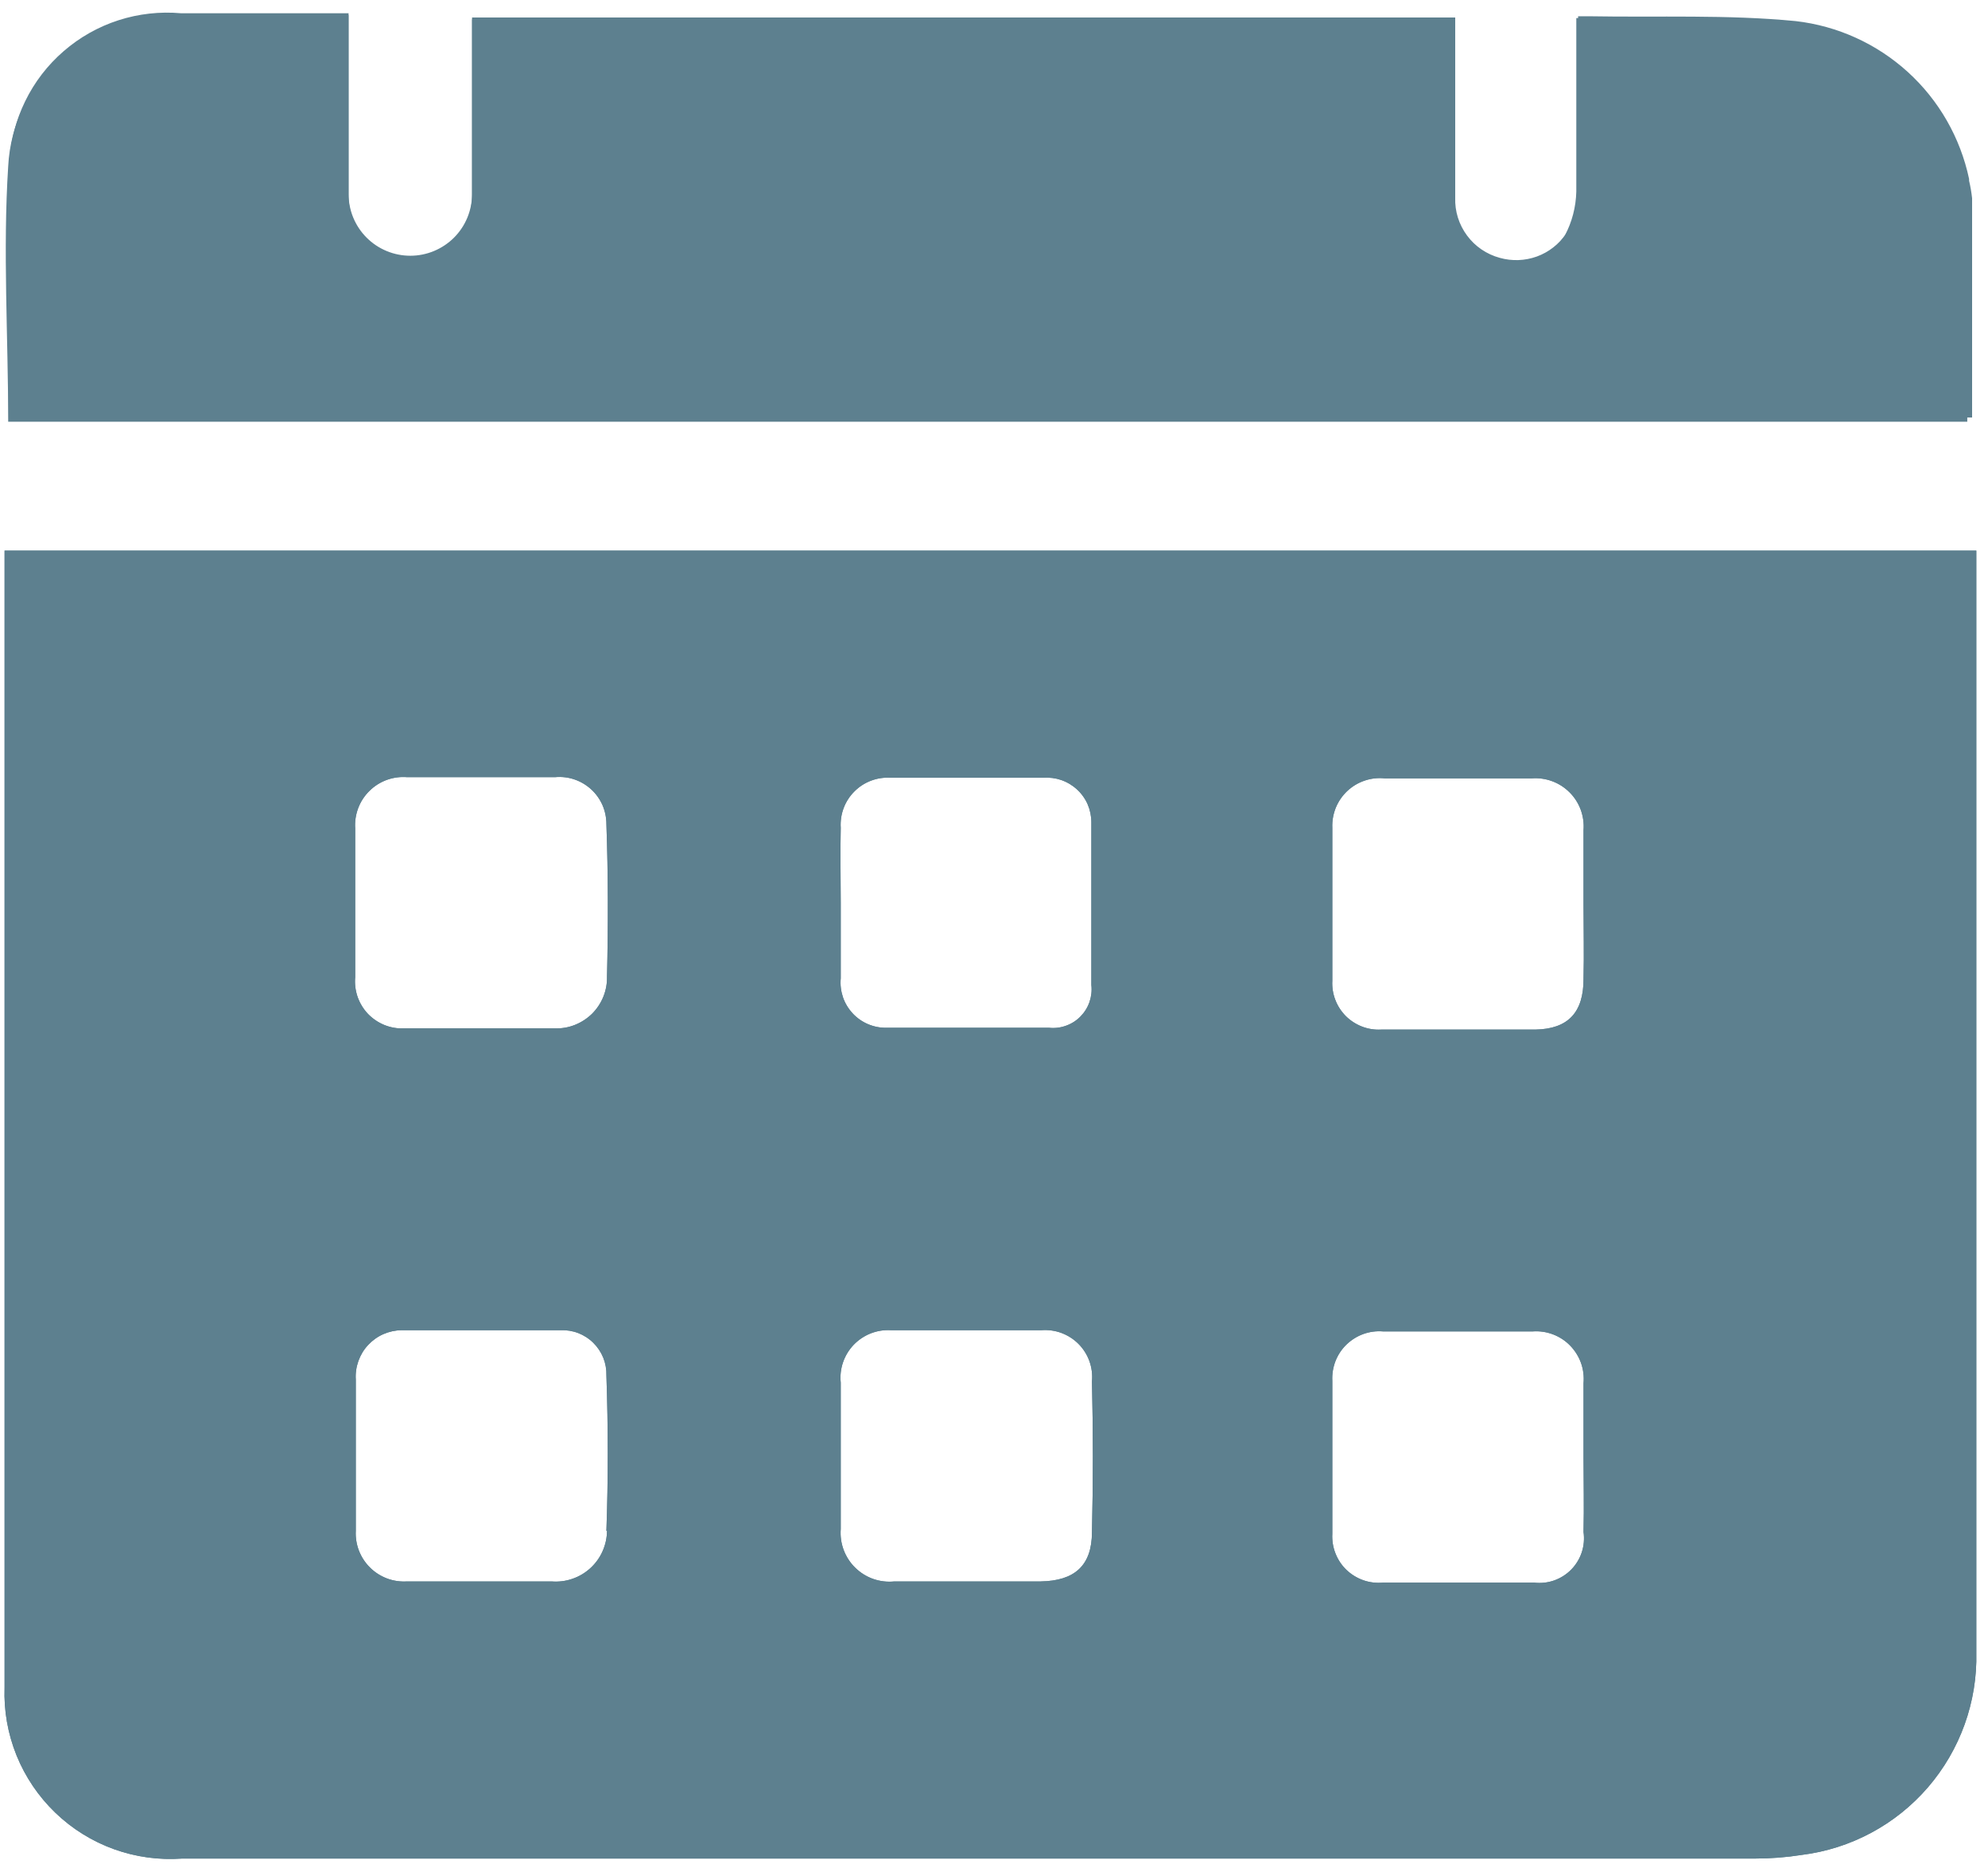
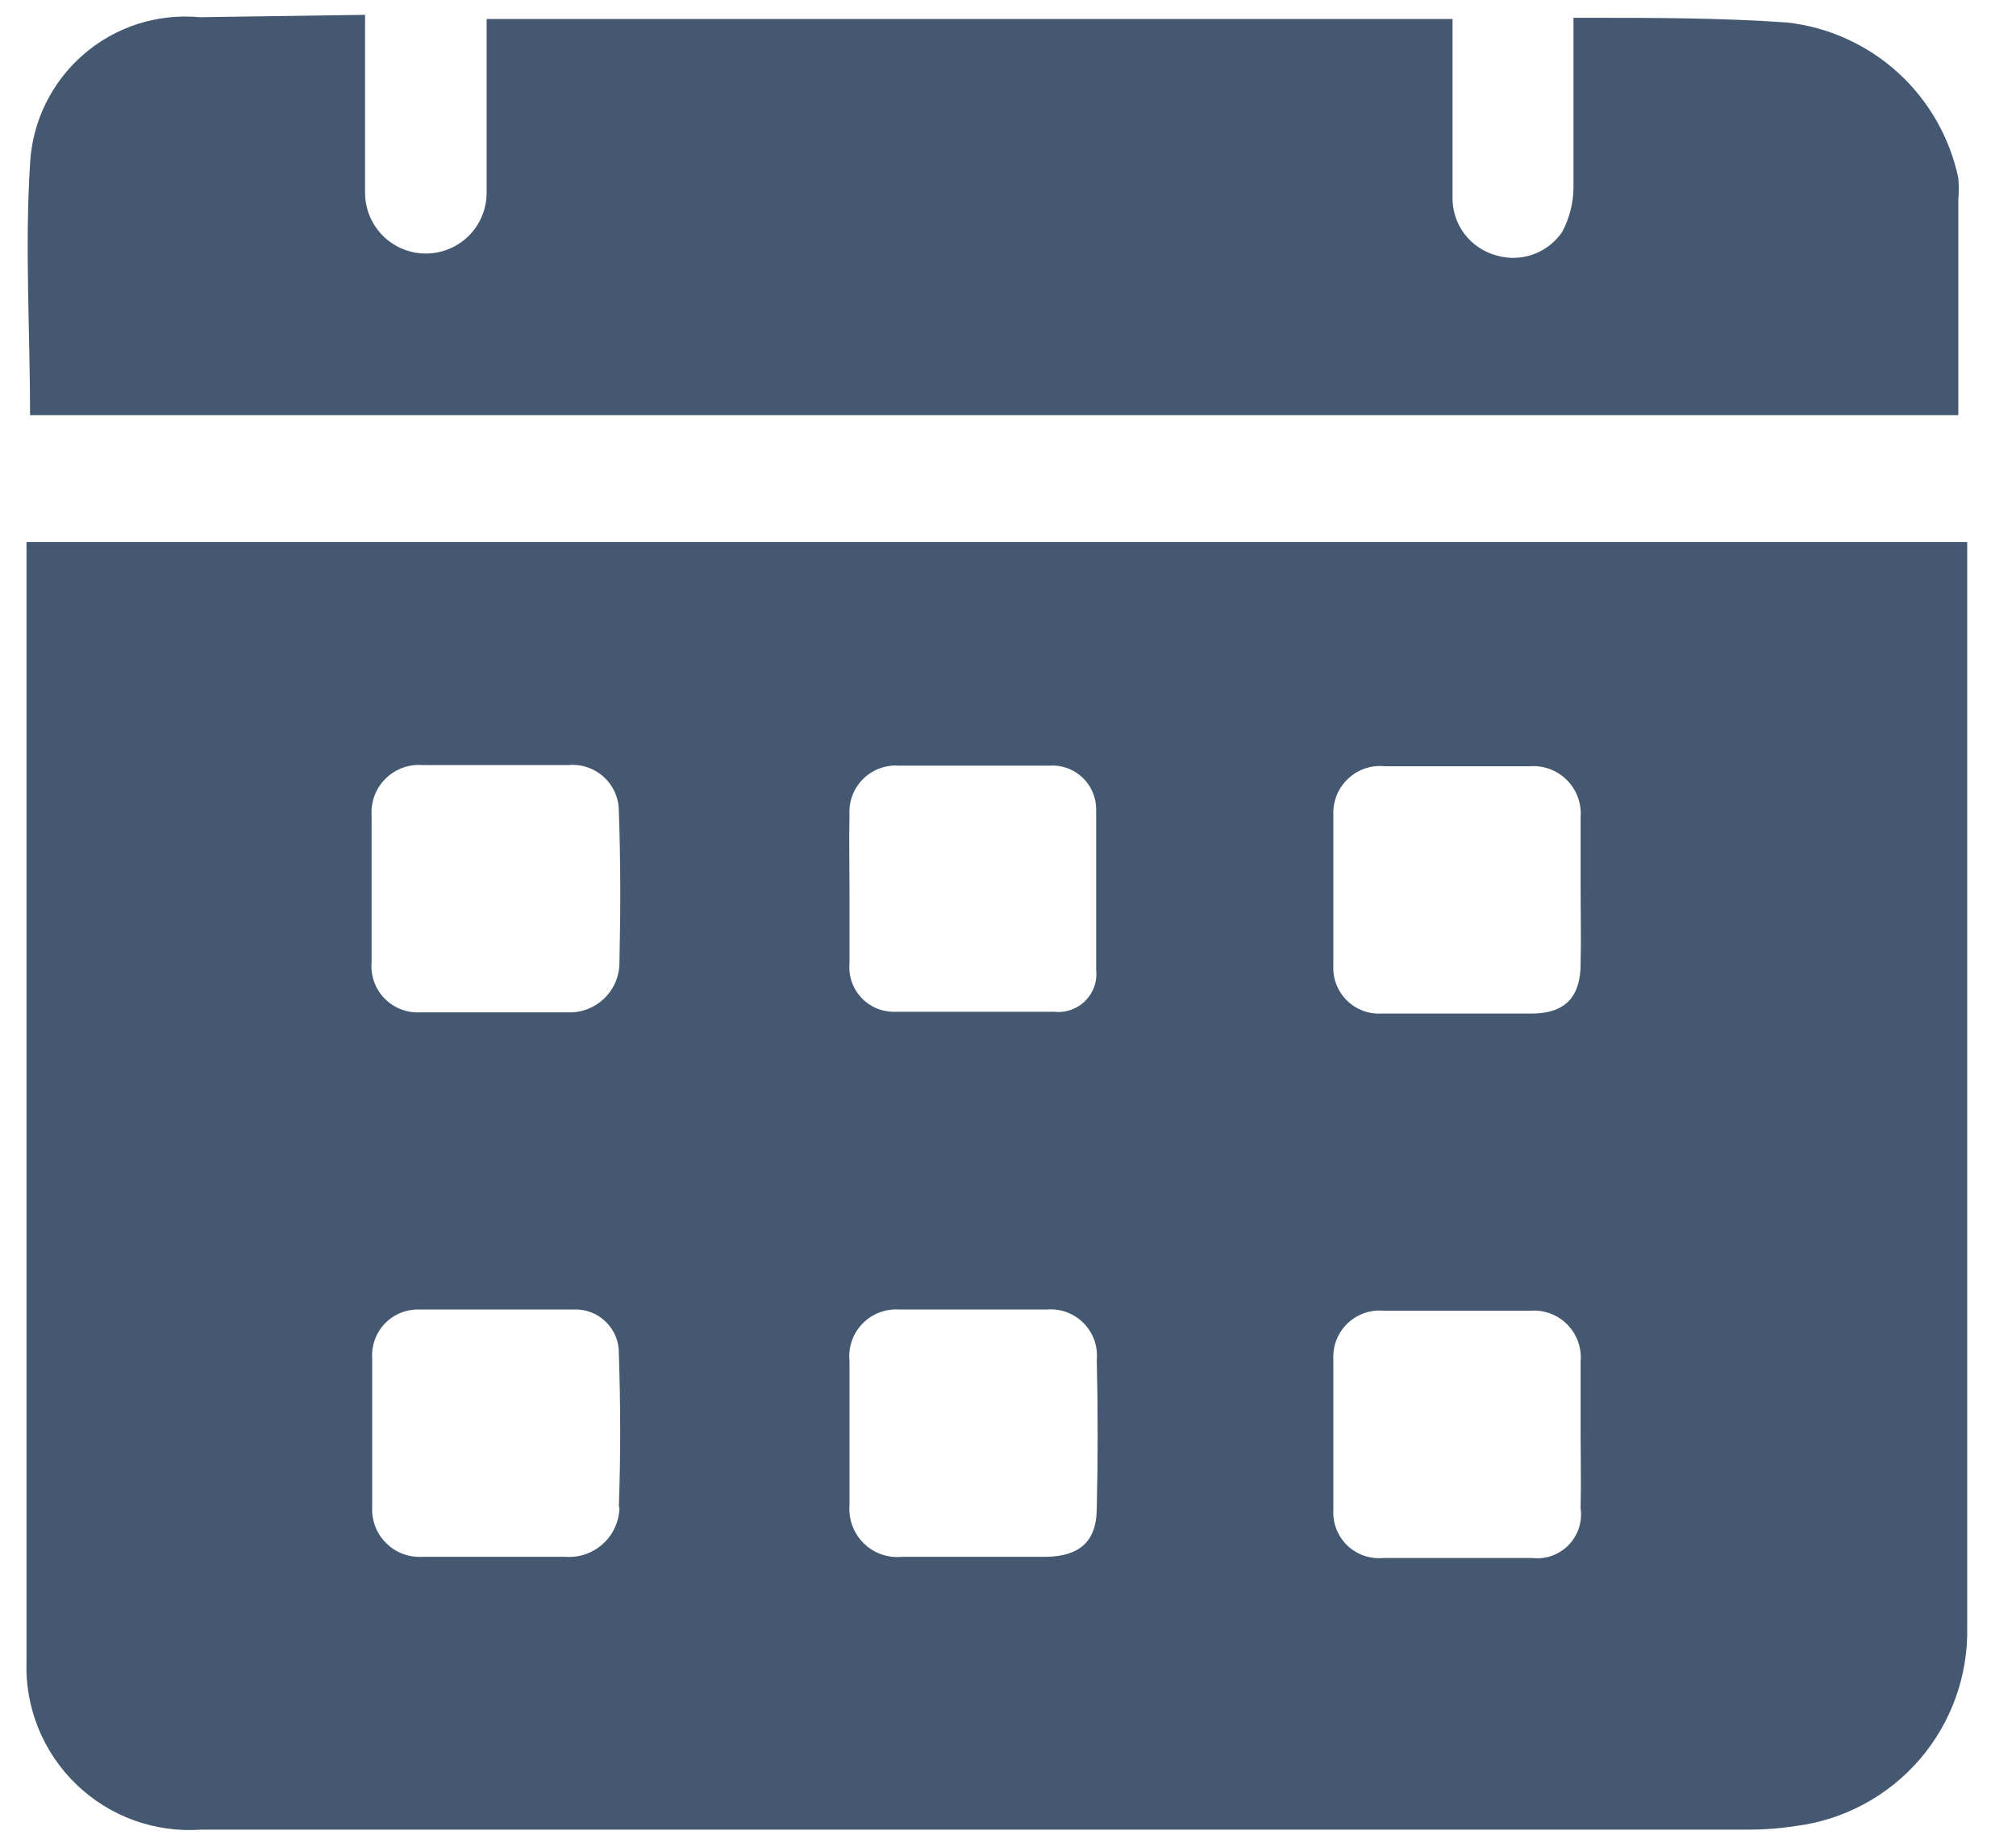
- <svg xmlns="http://www.w3.org/2000/svg" width="33" height="31" viewBox="0 0 33 31" fill="none">
-   <path d="M0.076 9.14V27.6C0.076 27.74 0.076 27.87 0.076 28.01C0.062 28.396 0.13 28.781 0.275 29.139C0.42 29.497 0.639 29.82 0.917 30.088C1.195 30.356 1.527 30.563 1.89 30.694C2.254 30.825 2.641 30.878 3.026 30.85H29.136C29.394 30.85 29.651 30.83 29.906 30.79C30.72 30.689 31.467 30.289 32.003 29.668C32.538 29.047 32.825 28.25 32.806 27.43V9.14H0.076ZM10.076 25.41C10.075 25.527 10.05 25.642 10.002 25.749C9.955 25.856 9.885 25.952 9.799 26.031C9.713 26.109 9.611 26.17 9.5 26.207C9.39 26.245 9.272 26.26 9.156 26.25H6.756C6.643 26.257 6.53 26.24 6.425 26.201C6.319 26.161 6.223 26.1 6.143 26.021C6.062 25.941 6 25.846 5.959 25.741C5.918 25.635 5.9 25.523 5.906 25.41V24.15C5.906 23.74 5.906 23.32 5.906 22.9C5.899 22.796 5.914 22.691 5.949 22.592C5.984 22.494 6.038 22.403 6.11 22.326C6.181 22.25 6.267 22.188 6.362 22.146C6.458 22.104 6.561 22.081 6.666 22.08C7.546 22.08 8.426 22.08 9.306 22.08C9.406 22.076 9.506 22.092 9.599 22.128C9.693 22.165 9.778 22.219 9.849 22.29C9.92 22.36 9.976 22.444 10.014 22.537C10.051 22.63 10.069 22.73 10.066 22.83C10.096 23.7 10.096 24.56 10.066 25.41H10.076ZM10.076 16.21C10.079 16.325 10.058 16.438 10.015 16.545C9.972 16.651 9.908 16.747 9.827 16.828C9.745 16.908 9.648 16.971 9.541 17.013C9.435 17.055 9.32 17.074 9.206 17.07C8.366 17.07 7.536 17.07 6.706 17.07C6.595 17.075 6.484 17.056 6.381 17.014C6.278 16.972 6.185 16.909 6.108 16.829C6.031 16.748 5.973 16.652 5.936 16.547C5.9 16.442 5.886 16.331 5.896 16.22V13.75C5.888 13.636 5.906 13.521 5.946 13.414C5.987 13.306 6.05 13.209 6.132 13.129C6.213 13.048 6.311 12.986 6.419 12.946C6.527 12.907 6.642 12.891 6.756 12.9H9.216C9.324 12.89 9.433 12.903 9.536 12.938C9.639 12.973 9.733 13.029 9.813 13.102C9.893 13.175 9.957 13.265 10.001 13.364C10.044 13.464 10.066 13.571 10.066 13.68C10.096 14.52 10.096 15.37 10.076 16.21ZM13.956 13.74C13.949 13.629 13.965 13.518 14.004 13.414C14.043 13.31 14.104 13.215 14.183 13.137C14.261 13.058 14.356 12.997 14.46 12.958C14.564 12.919 14.675 12.903 14.786 12.91H17.316C17.418 12.902 17.521 12.915 17.618 12.948C17.714 12.982 17.803 13.035 17.878 13.104C17.954 13.174 18.014 13.258 18.055 13.352C18.095 13.446 18.116 13.547 18.116 13.65C18.116 14.55 18.116 15.45 18.116 16.35C18.127 16.445 18.116 16.541 18.085 16.632C18.054 16.722 18.003 16.804 17.936 16.872C17.869 16.941 17.787 16.993 17.697 17.025C17.607 17.058 17.511 17.07 17.416 17.06C16.516 17.06 15.616 17.06 14.716 17.06C14.61 17.062 14.506 17.041 14.409 17C14.312 16.959 14.224 16.897 14.153 16.82C14.081 16.742 14.026 16.651 13.992 16.551C13.959 16.451 13.946 16.345 13.956 16.24C13.956 15.82 13.956 15.4 13.956 14.99C13.956 14.58 13.946 14.15 13.956 13.74ZM18.126 25.43C18.126 25.99 17.836 26.24 17.276 26.25H14.846C14.728 26.262 14.608 26.248 14.496 26.209C14.384 26.17 14.282 26.106 14.197 26.023C14.112 25.94 14.047 25.84 14.005 25.729C13.963 25.617 13.947 25.498 13.956 25.38C13.956 24.567 13.956 23.757 13.956 22.95C13.944 22.836 13.957 22.721 13.994 22.613C14.031 22.505 14.091 22.406 14.17 22.323C14.249 22.241 14.345 22.176 14.451 22.134C14.558 22.092 14.672 22.073 14.786 22.08C15.616 22.08 16.456 22.08 17.286 22.08C17.399 22.071 17.514 22.087 17.62 22.126C17.727 22.166 17.824 22.228 17.904 22.309C17.984 22.39 18.046 22.488 18.084 22.595C18.122 22.702 18.137 22.817 18.126 22.93C18.146 23.76 18.146 24.6 18.126 25.43ZM26.286 25.43C26.302 25.542 26.292 25.657 26.257 25.765C26.222 25.872 26.162 25.971 26.083 26.052C26.004 26.133 25.907 26.195 25.8 26.233C25.693 26.271 25.579 26.283 25.466 26.27H22.956C22.846 26.28 22.734 26.267 22.63 26.23C22.525 26.193 22.43 26.134 22.35 26.058C22.27 25.981 22.208 25.887 22.168 25.784C22.127 25.681 22.11 25.57 22.116 25.46C22.116 24.61 22.116 23.77 22.116 22.92C22.11 22.809 22.128 22.698 22.168 22.594C22.208 22.491 22.27 22.397 22.35 22.319C22.43 22.242 22.525 22.182 22.629 22.144C22.734 22.106 22.845 22.091 22.956 22.1C23.783 22.1 24.613 22.1 25.446 22.1C25.56 22.092 25.674 22.109 25.781 22.15C25.888 22.191 25.985 22.254 26.064 22.336C26.144 22.418 26.205 22.516 26.244 22.624C26.282 22.731 26.296 22.846 26.286 22.96C26.286 23.38 26.286 23.79 26.286 24.21C26.286 24.63 26.296 25 26.286 25.41V25.43ZM26.286 16.25C26.286 16.8 26.036 17.08 25.486 17.09C24.636 17.09 23.776 17.09 22.926 17.09C22.818 17.096 22.71 17.079 22.609 17.04C22.508 17.001 22.417 16.942 22.34 16.866C22.264 16.789 22.204 16.698 22.166 16.597C22.127 16.496 22.11 16.388 22.116 16.28C22.116 15.43 22.116 14.59 22.116 13.74C22.111 13.627 22.131 13.514 22.173 13.409C22.216 13.303 22.281 13.209 22.363 13.131C22.446 13.053 22.544 12.994 22.652 12.958C22.759 12.921 22.873 12.908 22.986 12.92H25.426C25.541 12.911 25.657 12.927 25.765 12.967C25.874 13.007 25.972 13.07 26.054 13.152C26.136 13.233 26.199 13.332 26.239 13.441C26.279 13.549 26.295 13.665 26.286 13.78C26.286 14.2 26.286 14.62 26.286 15.03C26.286 15.44 26.296 15.83 26.286 16.23V16.25ZM32.686 2.97C32.541 2.286 32.186 1.665 31.669 1.195C31.152 0.725 30.5 0.429 29.806 0.35C28.676 0.24 27.526 0.29 26.386 0.27H26.196V0.64C26.196 1.48 26.196 2.31 26.196 3.15C26.191 3.406 26.122 3.657 25.996 3.88C25.878 4.054 25.708 4.186 25.511 4.258C25.313 4.329 25.098 4.337 24.896 4.28C24.678 4.221 24.486 4.091 24.352 3.909C24.217 3.727 24.148 3.506 24.156 3.28C24.156 2.4 24.156 1.52 24.156 0.64C24.156 0.52 24.156 0.41 24.156 0.29H7.836V3.22C7.836 3.492 7.728 3.753 7.536 3.945C7.343 4.137 7.083 4.245 6.811 4.245C6.539 4.245 6.278 4.137 6.086 3.945C5.894 3.753 5.786 3.492 5.786 3.22V0.22H3.006C2.655 0.189 2.302 0.228 1.967 0.336C1.632 0.444 1.322 0.619 1.056 0.85C0.79 1.08 0.573 1.362 0.419 1.678C0.264 1.994 0.175 2.338 0.156 2.69C0.046 4.09 0.156 5.51 0.156 6.93H32.736V3.29C32.725 3.192 32.709 3.095 32.686 3V2.97Z" fill="#5D808F" />
-   <path d="M0.076 9.14V27.6C0.076 27.74 0.076 27.87 0.076 28.01C0.062 28.396 0.13 28.781 0.275 29.139C0.42 29.497 0.639 29.82 0.917 30.088C1.195 30.356 1.527 30.563 1.89 30.694C2.254 30.825 2.641 30.878 3.026 30.85H29.136C29.394 30.85 29.651 30.83 29.906 30.79C30.72 30.689 31.467 30.289 32.003 29.668C32.538 29.047 32.825 28.25 32.806 27.43V9.14H0.076ZM10.076 25.41C10.075 25.527 10.05 25.642 10.002 25.749C9.955 25.856 9.885 25.952 9.799 26.03C9.713 26.109 9.611 26.169 9.5 26.207C9.39 26.245 9.272 26.259 9.156 26.25H6.756C6.643 26.257 6.53 26.24 6.425 26.201C6.319 26.161 6.223 26.1 6.143 26.02C6.062 25.941 6 25.846 5.959 25.741C5.918 25.635 5.9 25.523 5.906 25.41V24.15C5.906 23.74 5.906 23.32 5.906 22.9C5.899 22.796 5.914 22.691 5.949 22.592C5.984 22.494 6.038 22.403 6.11 22.326C6.181 22.25 6.267 22.188 6.362 22.146C6.458 22.104 6.561 22.081 6.666 22.08C7.546 22.08 8.426 22.08 9.306 22.08C9.406 22.076 9.506 22.092 9.599 22.128C9.693 22.164 9.778 22.219 9.849 22.29C9.92 22.36 9.976 22.444 10.014 22.537C10.051 22.63 10.069 22.73 10.066 22.83C10.096 23.7 10.096 24.56 10.066 25.41H10.076ZM10.076 16.21C10.079 16.324 10.058 16.438 10.015 16.545C9.972 16.651 9.908 16.747 9.827 16.828C9.745 16.908 9.648 16.971 9.541 17.013C9.435 17.055 9.32 17.074 9.206 17.07C8.366 17.07 7.536 17.07 6.706 17.07C6.595 17.075 6.484 17.055 6.381 17.014C6.278 16.972 6.185 16.909 6.108 16.829C6.031 16.748 5.973 16.652 5.936 16.547C5.9 16.442 5.886 16.331 5.896 16.22V13.75C5.888 13.635 5.906 13.521 5.946 13.414C5.987 13.306 6.05 13.209 6.132 13.129C6.213 13.048 6.311 12.986 6.419 12.946C6.527 12.907 6.642 12.891 6.756 12.9H9.216C9.324 12.89 9.433 12.903 9.536 12.938C9.639 12.973 9.733 13.029 9.813 13.102C9.893 13.175 9.957 13.265 10.001 13.364C10.044 13.464 10.066 13.571 10.066 13.68C10.096 14.52 10.096 15.37 10.076 16.21ZM13.956 13.74C13.949 13.629 13.965 13.518 14.004 13.414C14.043 13.31 14.104 13.215 14.183 13.137C14.261 13.058 14.356 12.997 14.46 12.958C14.564 12.919 14.675 12.902 14.786 12.91H17.316C17.418 12.902 17.521 12.915 17.618 12.948C17.714 12.981 17.803 13.035 17.878 13.104C17.954 13.174 18.014 13.258 18.055 13.352C18.095 13.446 18.116 13.547 18.116 13.65C18.116 14.55 18.116 15.45 18.116 16.35C18.127 16.445 18.116 16.541 18.085 16.632C18.054 16.722 18.003 16.804 17.936 16.872C17.869 16.941 17.787 16.993 17.697 17.025C17.607 17.058 17.511 17.07 17.416 17.06C16.516 17.06 15.616 17.06 14.716 17.06C14.61 17.062 14.506 17.041 14.409 17C14.312 16.959 14.224 16.897 14.153 16.82C14.081 16.742 14.026 16.651 13.992 16.551C13.959 16.451 13.946 16.345 13.956 16.24C13.956 15.82 13.956 15.4 13.956 14.99C13.956 14.58 13.946 14.15 13.956 13.74ZM18.126 25.43C18.126 25.99 17.836 26.24 17.276 26.25H14.846C14.728 26.262 14.608 26.248 14.496 26.209C14.384 26.17 14.282 26.106 14.197 26.023C14.112 25.94 14.047 25.84 14.005 25.728C13.963 25.617 13.947 25.498 13.956 25.38C13.956 24.567 13.956 23.756 13.956 22.95C13.944 22.836 13.957 22.721 13.994 22.613C14.031 22.505 14.091 22.406 14.17 22.323C14.249 22.241 14.345 22.176 14.451 22.134C14.558 22.092 14.672 22.073 14.786 22.08C15.616 22.08 16.456 22.08 17.286 22.08C17.399 22.071 17.514 22.086 17.62 22.126C17.727 22.166 17.824 22.228 17.904 22.309C17.984 22.39 18.046 22.488 18.084 22.595C18.122 22.702 18.137 22.817 18.126 22.93C18.146 23.76 18.146 24.6 18.126 25.43ZM26.286 25.43C26.302 25.542 26.292 25.657 26.257 25.765C26.222 25.872 26.162 25.971 26.083 26.052C26.004 26.133 25.907 26.195 25.8 26.233C25.693 26.271 25.579 26.283 25.466 26.27H22.956C22.846 26.28 22.734 26.266 22.63 26.23C22.525 26.193 22.43 26.134 22.35 26.058C22.27 25.981 22.208 25.887 22.168 25.784C22.127 25.681 22.11 25.57 22.116 25.46C22.116 24.61 22.116 23.77 22.116 22.92C22.11 22.809 22.128 22.698 22.168 22.594C22.208 22.491 22.27 22.397 22.35 22.319C22.43 22.242 22.525 22.182 22.629 22.144C22.734 22.106 22.845 22.091 22.956 22.1C23.783 22.1 24.613 22.1 25.446 22.1C25.56 22.092 25.674 22.109 25.781 22.15C25.888 22.191 25.985 22.254 26.064 22.336C26.144 22.418 26.205 22.516 26.244 22.624C26.282 22.731 26.296 22.846 26.286 22.96C26.286 23.38 26.286 23.79 26.286 24.21C26.286 24.63 26.296 25 26.286 25.41V25.43ZM26.286 16.25C26.286 16.8 26.036 17.08 25.486 17.09C24.636 17.09 23.776 17.09 22.926 17.09C22.818 17.096 22.71 17.079 22.609 17.04C22.508 17.001 22.417 16.942 22.34 16.866C22.264 16.789 22.204 16.697 22.166 16.597C22.127 16.496 22.11 16.388 22.116 16.28C22.116 15.43 22.116 14.59 22.116 13.74C22.111 13.627 22.131 13.514 22.173 13.408C22.216 13.303 22.281 13.209 22.363 13.131C22.446 13.053 22.544 12.994 22.652 12.957C22.759 12.921 22.873 12.908 22.986 12.92H25.426C25.541 12.911 25.657 12.927 25.765 12.967C25.874 13.007 25.972 13.07 26.054 13.152C26.136 13.233 26.199 13.332 26.239 13.44C26.279 13.549 26.295 13.665 26.286 13.78C26.286 14.2 26.286 14.62 26.286 15.03C26.286 15.44 26.296 15.83 26.286 16.23V16.25Z" fill="#5D808F" />
-   <path d="M5.786 0.25V3.25C5.786 3.522 5.894 3.783 6.086 3.975C6.278 4.167 6.539 4.275 6.811 4.275C7.083 4.275 7.343 4.167 7.535 3.975C7.728 3.783 7.836 3.522 7.836 3.25V0.32H24.126C24.126 0.43 24.126 0.55 24.126 0.67C24.126 1.55 24.126 2.43 24.126 3.31C24.119 3.537 24.189 3.76 24.325 3.942C24.462 4.123 24.656 4.253 24.876 4.31C25.078 4.367 25.293 4.36 25.49 4.288C25.688 4.216 25.858 4.084 25.976 3.91C26.095 3.685 26.16 3.435 26.166 3.18C26.166 2.34 26.166 1.51 26.166 0.67V0.3H26.366C27.496 0.3 28.646 0.3 29.776 0.38C30.47 0.459 31.122 0.755 31.639 1.225C32.155 1.695 32.511 2.316 32.656 3C32.666 3.123 32.666 3.247 32.656 3.37V7H0.136C0.136 5.58 0.046 4.16 0.136 2.76C0.154 2.408 0.244 2.063 0.399 1.746C0.555 1.429 0.772 1.146 1.04 0.916C1.307 0.685 1.618 0.511 1.954 0.403C2.29 0.296 2.644 0.257 2.996 0.29L5.786 0.25Z" fill="#5D808F" />
+ <svg xmlns="http://www.w3.org/2000/svg" width="34" height="31" viewBox="0 0 34 31" fill="none">
+   <path d="M0.447 9.14V27.6C0.447 27.74 0.447 27.87 0.447 28.01C0.433 28.396 0.501 28.781 0.646 29.139C0.791 29.497 1.01 29.82 1.288 30.088C1.566 30.356 1.898 30.563 2.261 30.694C2.625 30.825 3.012 30.878 3.397 30.85H29.507C29.765 30.85 30.022 30.83 30.277 30.79C31.091 30.689 31.838 30.289 32.374 29.668C32.909 29.047 33.196 28.25 33.177 27.43V9.14H0.447ZM10.447 25.41C10.446 25.527 10.421 25.642 10.373 25.749C10.326 25.856 10.257 25.952 10.17 26.03C10.084 26.109 9.982 26.169 9.871 26.207C9.761 26.245 9.644 26.259 9.527 26.25H7.127C7.014 26.257 6.902 26.24 6.796 26.201C6.69 26.161 6.594 26.1 6.514 26.02C6.433 25.941 6.371 25.846 6.33 25.741C6.289 25.635 6.271 25.523 6.277 25.41V24.15C6.277 23.74 6.277 23.32 6.277 22.9C6.27 22.796 6.285 22.691 6.32 22.592C6.355 22.494 6.41 22.403 6.481 22.326C6.552 22.25 6.638 22.188 6.733 22.146C6.829 22.104 6.932 22.081 7.037 22.08C7.917 22.08 8.797 22.08 9.677 22.08C9.777 22.076 9.877 22.092 9.97 22.128C10.064 22.164 10.149 22.219 10.22 22.29C10.291 22.36 10.347 22.444 10.385 22.537C10.422 22.63 10.44 22.73 10.437 22.83C10.467 23.7 10.467 24.56 10.437 25.41H10.447ZM10.447 16.21C10.45 16.324 10.429 16.438 10.386 16.545C10.343 16.651 10.279 16.747 10.198 16.828C10.116 16.908 10.019 16.971 9.912 17.013C9.806 17.055 9.692 17.074 9.577 17.07C8.737 17.07 7.907 17.07 7.077 17.07C6.966 17.075 6.855 17.055 6.752 17.014C6.649 16.972 6.556 16.909 6.479 16.829C6.402 16.748 6.344 16.652 6.307 16.547C6.271 16.442 6.257 16.331 6.267 16.22V13.75C6.26 13.635 6.277 13.521 6.317 13.414C6.358 13.306 6.421 13.209 6.503 13.129C6.585 13.048 6.682 12.986 6.79 12.946C6.898 12.907 7.013 12.891 7.127 12.9H9.587C9.695 12.89 9.804 12.903 9.907 12.938C10.01 12.973 10.104 13.029 10.184 13.102C10.264 13.175 10.328 13.265 10.372 13.364C10.415 13.464 10.438 13.571 10.437 13.68C10.467 14.52 10.467 15.37 10.447 16.21ZM14.327 13.74C14.32 13.629 14.336 13.518 14.375 13.414C14.414 13.31 14.475 13.215 14.554 13.137C14.632 13.058 14.727 12.997 14.831 12.958C14.935 12.919 15.046 12.902 15.157 12.91H17.687C17.789 12.902 17.892 12.915 17.989 12.948C18.085 12.981 18.174 13.035 18.25 13.104C18.325 13.174 18.385 13.258 18.426 13.352C18.466 13.446 18.487 13.547 18.487 13.65C18.487 14.55 18.487 15.45 18.487 16.35C18.498 16.445 18.488 16.541 18.456 16.632C18.425 16.722 18.374 16.804 18.307 16.872C18.24 16.941 18.158 16.993 18.068 17.025C17.978 17.058 17.882 17.07 17.787 17.06C16.887 17.06 15.987 17.06 15.087 17.06C14.982 17.062 14.877 17.041 14.78 17C14.683 16.959 14.595 16.897 14.524 16.82C14.452 16.742 14.397 16.651 14.364 16.551C14.33 16.451 14.317 16.345 14.327 16.24C14.327 15.82 14.327 15.4 14.327 14.99C14.327 14.58 14.317 14.15 14.327 13.74ZM18.497 25.43C18.497 25.99 18.207 26.24 17.647 26.25H15.217C15.099 26.262 14.98 26.248 14.867 26.209C14.755 26.17 14.653 26.106 14.568 26.023C14.483 25.94 14.418 25.84 14.376 25.728C14.334 25.617 14.318 25.498 14.327 25.38C14.327 24.567 14.327 23.756 14.327 22.95C14.315 22.836 14.328 22.721 14.365 22.613C14.402 22.505 14.462 22.406 14.541 22.323C14.62 22.241 14.716 22.176 14.822 22.134C14.929 22.092 15.043 22.073 15.157 22.08C15.987 22.08 16.827 22.08 17.657 22.08C17.771 22.071 17.885 22.086 17.991 22.126C18.098 22.166 18.195 22.228 18.275 22.309C18.355 22.39 18.417 22.488 18.455 22.595C18.493 22.702 18.508 22.817 18.497 22.93C18.517 23.76 18.517 24.6 18.497 25.43ZM26.657 25.43C26.673 25.542 26.663 25.657 26.628 25.765C26.593 25.872 26.533 25.971 26.454 26.052C26.375 26.133 26.278 26.195 26.171 26.233C26.064 26.271 25.95 26.283 25.837 26.27H23.327C23.217 26.28 23.105 26.266 23.001 26.23C22.896 26.193 22.801 26.134 22.721 26.058C22.642 25.981 22.579 25.887 22.539 25.784C22.498 25.681 22.481 25.57 22.487 25.46C22.487 24.61 22.487 23.77 22.487 22.92C22.481 22.809 22.499 22.698 22.539 22.594C22.579 22.491 22.642 22.397 22.721 22.319C22.801 22.242 22.896 22.182 23 22.144C23.105 22.106 23.216 22.091 23.327 22.1C24.154 22.1 24.984 22.1 25.817 22.1C25.931 22.092 26.045 22.109 26.152 22.15C26.259 22.191 26.356 22.254 26.435 22.336C26.515 22.418 26.576 22.516 26.615 22.624C26.653 22.731 26.667 22.846 26.657 22.96C26.657 23.38 26.657 23.79 26.657 24.21C26.657 24.63 26.667 25 26.657 25.41V25.43ZM26.657 16.25C26.657 16.8 26.407 17.08 25.857 17.09C25.007 17.09 24.147 17.09 23.297 17.09C23.189 17.096 23.081 17.079 22.98 17.04C22.88 17.001 22.788 16.942 22.712 16.866C22.635 16.789 22.576 16.697 22.537 16.597C22.498 16.496 22.481 16.388 22.487 16.28C22.487 15.43 22.487 14.59 22.487 13.74C22.482 13.627 22.502 13.514 22.544 13.408C22.587 13.303 22.652 13.209 22.735 13.131C22.817 13.053 22.915 12.994 23.023 12.957C23.13 12.921 23.244 12.908 23.357 12.92H25.797C25.912 12.911 26.028 12.927 26.137 12.967C26.245 13.007 26.343 13.07 26.425 13.152C26.507 13.233 26.57 13.332 26.61 13.44C26.65 13.549 26.666 13.665 26.657 13.78C26.657 14.2 26.657 14.62 26.657 15.03C26.657 15.44 26.667 15.83 26.657 16.23V16.25Z" fill="#445971" />
+   <path d="M6.157 0.25V3.25C6.157 3.522 6.265 3.783 6.457 3.975C6.649 4.167 6.91 4.275 7.182 4.275C7.454 4.275 7.714 4.167 7.907 3.975C8.099 3.783 8.207 3.522 8.207 3.25V0.32H24.497C24.497 0.43 24.497 0.55 24.497 0.67C24.497 1.55 24.497 2.43 24.497 3.31C24.49 3.537 24.56 3.76 24.696 3.942C24.833 4.123 25.027 4.253 25.247 4.31C25.449 4.367 25.664 4.36 25.861 4.288C26.059 4.216 26.229 4.084 26.347 3.91C26.466 3.685 26.531 3.435 26.537 3.18C26.537 2.34 26.537 1.51 26.537 0.67V0.3H26.737C27.867 0.3 29.017 0.3 30.147 0.38C30.841 0.459 31.493 0.755 32.01 1.225C32.526 1.695 32.882 2.316 33.027 3C33.037 3.123 33.037 3.247 33.027 3.37V7H0.507C0.507 5.58 0.417 4.16 0.507 2.76C0.525 2.408 0.615 2.063 0.77 1.746C0.926 1.429 1.144 1.146 1.411 0.916C1.678 0.685 1.989 0.511 2.325 0.403C2.661 0.296 3.015 0.257 3.367 0.29L6.157 0.25Z" fill="#445971" />
</svg>
